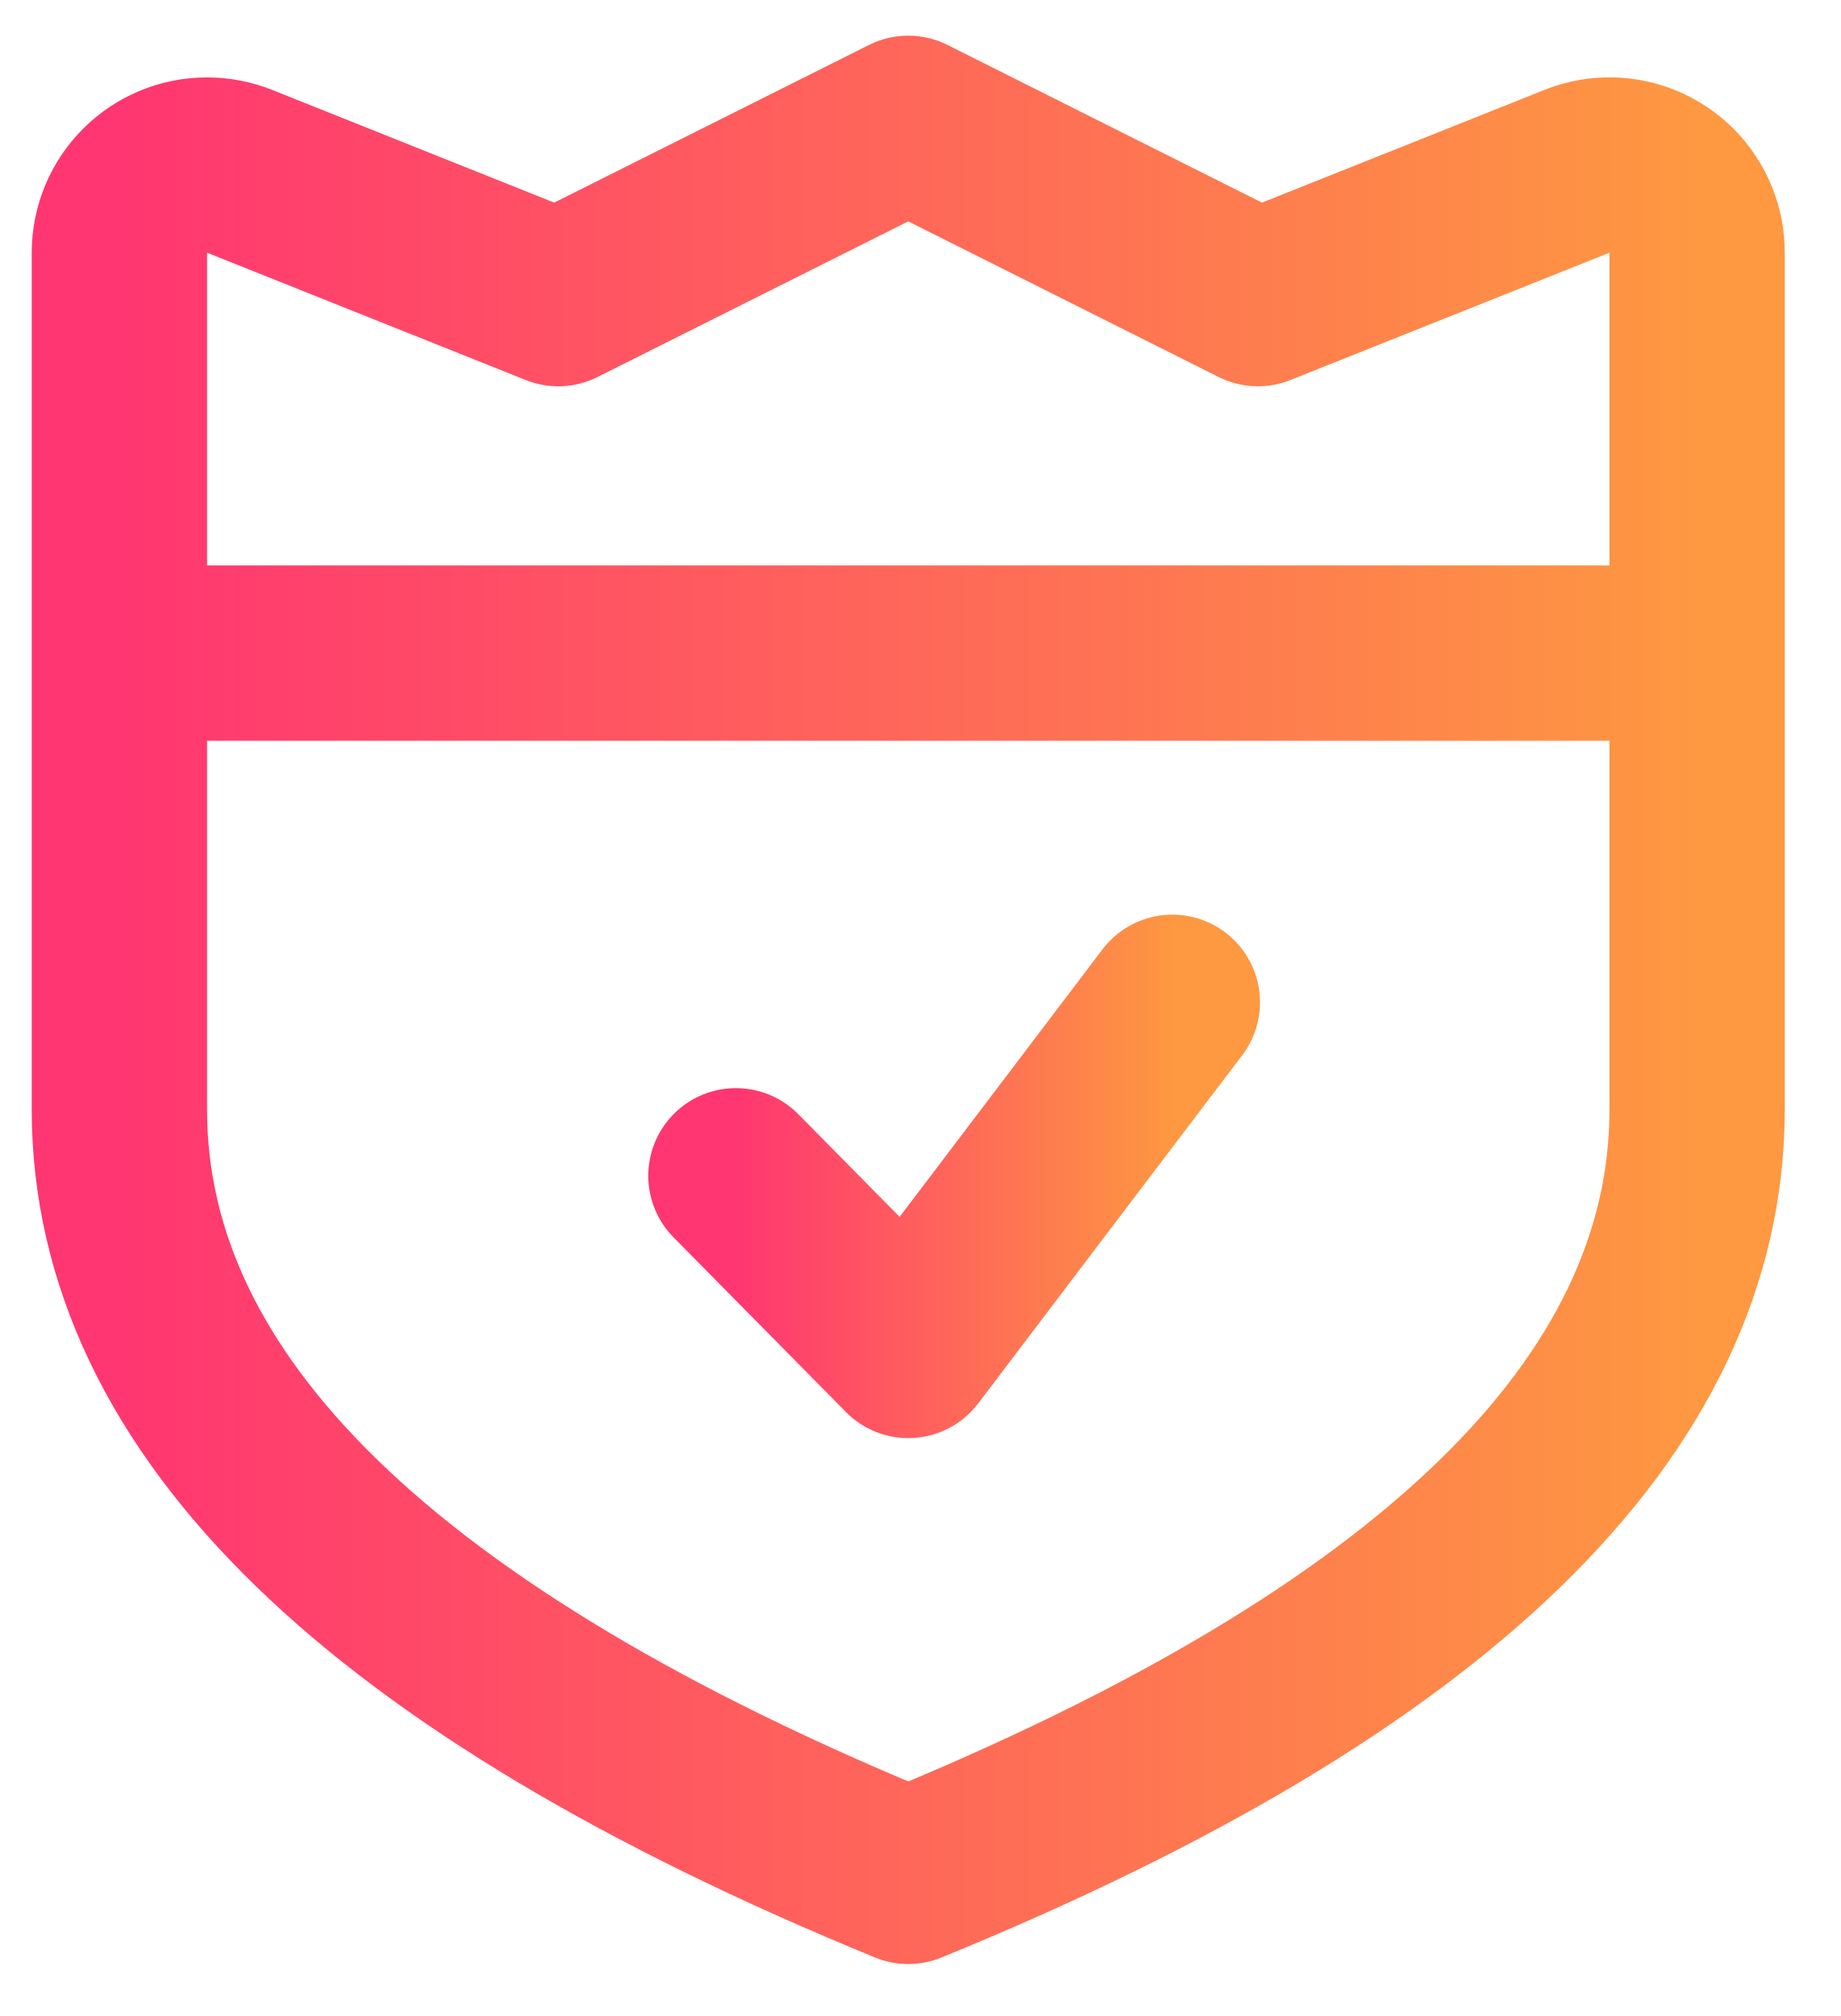
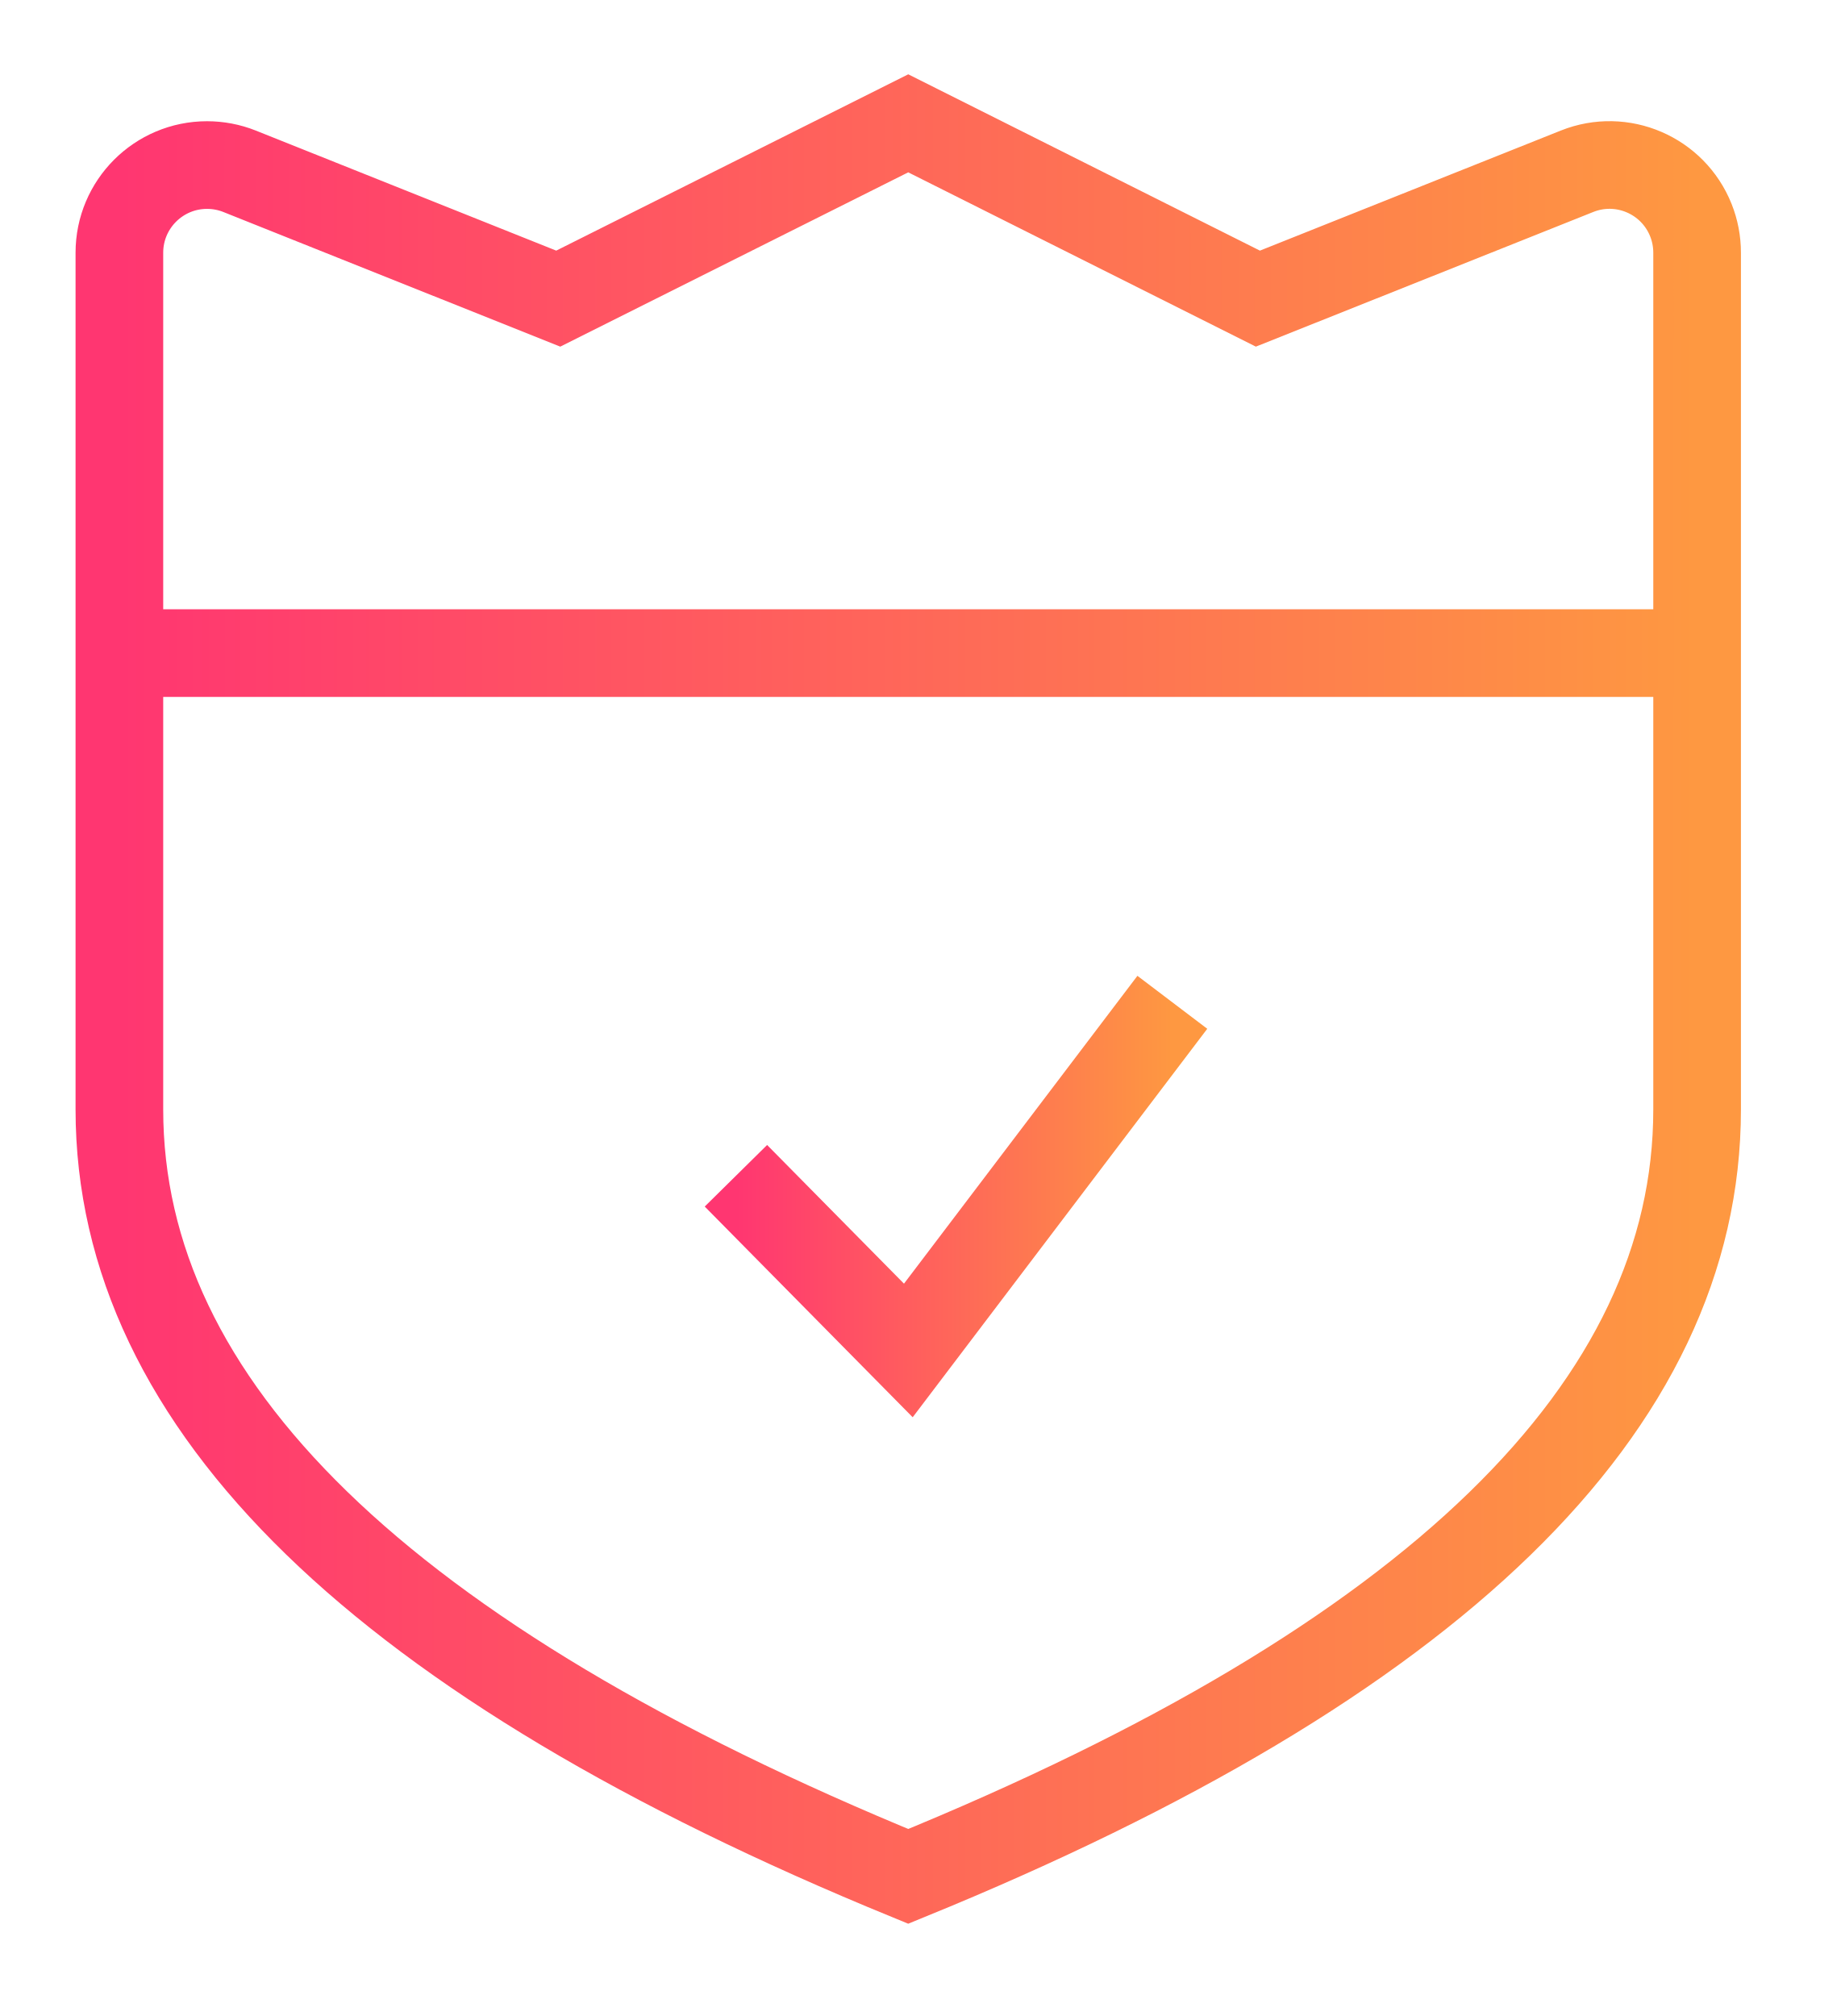
<svg xmlns="http://www.w3.org/2000/svg" width="21" height="23" viewBox="0 0 21 23" fill="none">
-   <path fill-rule="evenodd" clip-rule="evenodd" d="M2.733 1.954L6.369 3.407L10.362 1.407L14.351 3.407L17.992 1.954C18.505 1.749 19.086 1.999 19.291 2.512C19.338 2.63 19.362 2.756 19.362 2.883V12.657V12.657C19.362 16.042 16.362 18.958 10.362 21.407C4.362 18.948 1.362 16.032 1.362 12.657V2.883C1.362 2.331 1.81 1.883 2.362 1.883C2.489 1.883 2.615 1.907 2.733 1.954Z" stroke="url(#paint0_linear_912_65373)" stroke-width="2" stroke-linejoin="round" />
-   <path d="M1.362 7.451H19.362" stroke="url(#paint1_linear_912_65373)" stroke-width="2" />
-   <path d="M13.375 11.435L10.363 15.407L8.396 13.414" stroke="url(#paint2_linear_912_65373)" stroke-width="2" stroke-linecap="round" stroke-linejoin="round" />
+   <path fillRule="evenodd" clipRule="evenodd" d="M2.733 1.954L6.369 3.407L10.362 1.407L14.351 3.407L17.992 1.954C18.505 1.749 19.086 1.999 19.291 2.512C19.338 2.63 19.362 2.756 19.362 2.883V12.657V12.657C19.362 16.042 16.362 18.958 10.362 21.407C4.362 18.948 1.362 16.032 1.362 12.657V2.883C1.362 2.331 1.81 1.883 2.362 1.883C2.489 1.883 2.615 1.907 2.733 1.954Z" stroke="url(#paint0_linear_912_65373)" strokeWidth="2" strokeLinejoin="round" />
+   <path d="M1.362 7.451H19.362" stroke="url(#paint1_linear_912_65373)" strokeWidth="2" />
+   <path d="M13.375 11.435L10.363 15.407L8.396 13.414" stroke="url(#paint2_linear_912_65373)" strokeWidth="2" strokeLinecap="round" strokeLinejoin="round" />
  <defs>
    <linearGradient id="paint0_linear_912_65373" x1="1.367" y1="11.402" x2="19.371" y2="11.402" gradientUnits="userSpaceOnUse">
      <stop stop-color="#FF3671" />
      <stop offset="1" stop-color="#FE9841" />
    </linearGradient>
    <linearGradient id="paint1_linear_912_65373" x1="1.367" y1="7.451" x2="19.371" y2="7.451" gradientUnits="userSpaceOnUse">
      <stop stop-color="#FF3671" />
      <stop offset="1" stop-color="#FE9841" />
    </linearGradient>
    <linearGradient id="paint2_linear_912_65373" x1="8.398" y1="13.42" x2="13.378" y2="13.42" gradientUnits="userSpaceOnUse">
      <stop stop-color="#FF3671" />
      <stop offset="1" stop-color="#FE9841" />
    </linearGradient>
  </defs>
</svg>
